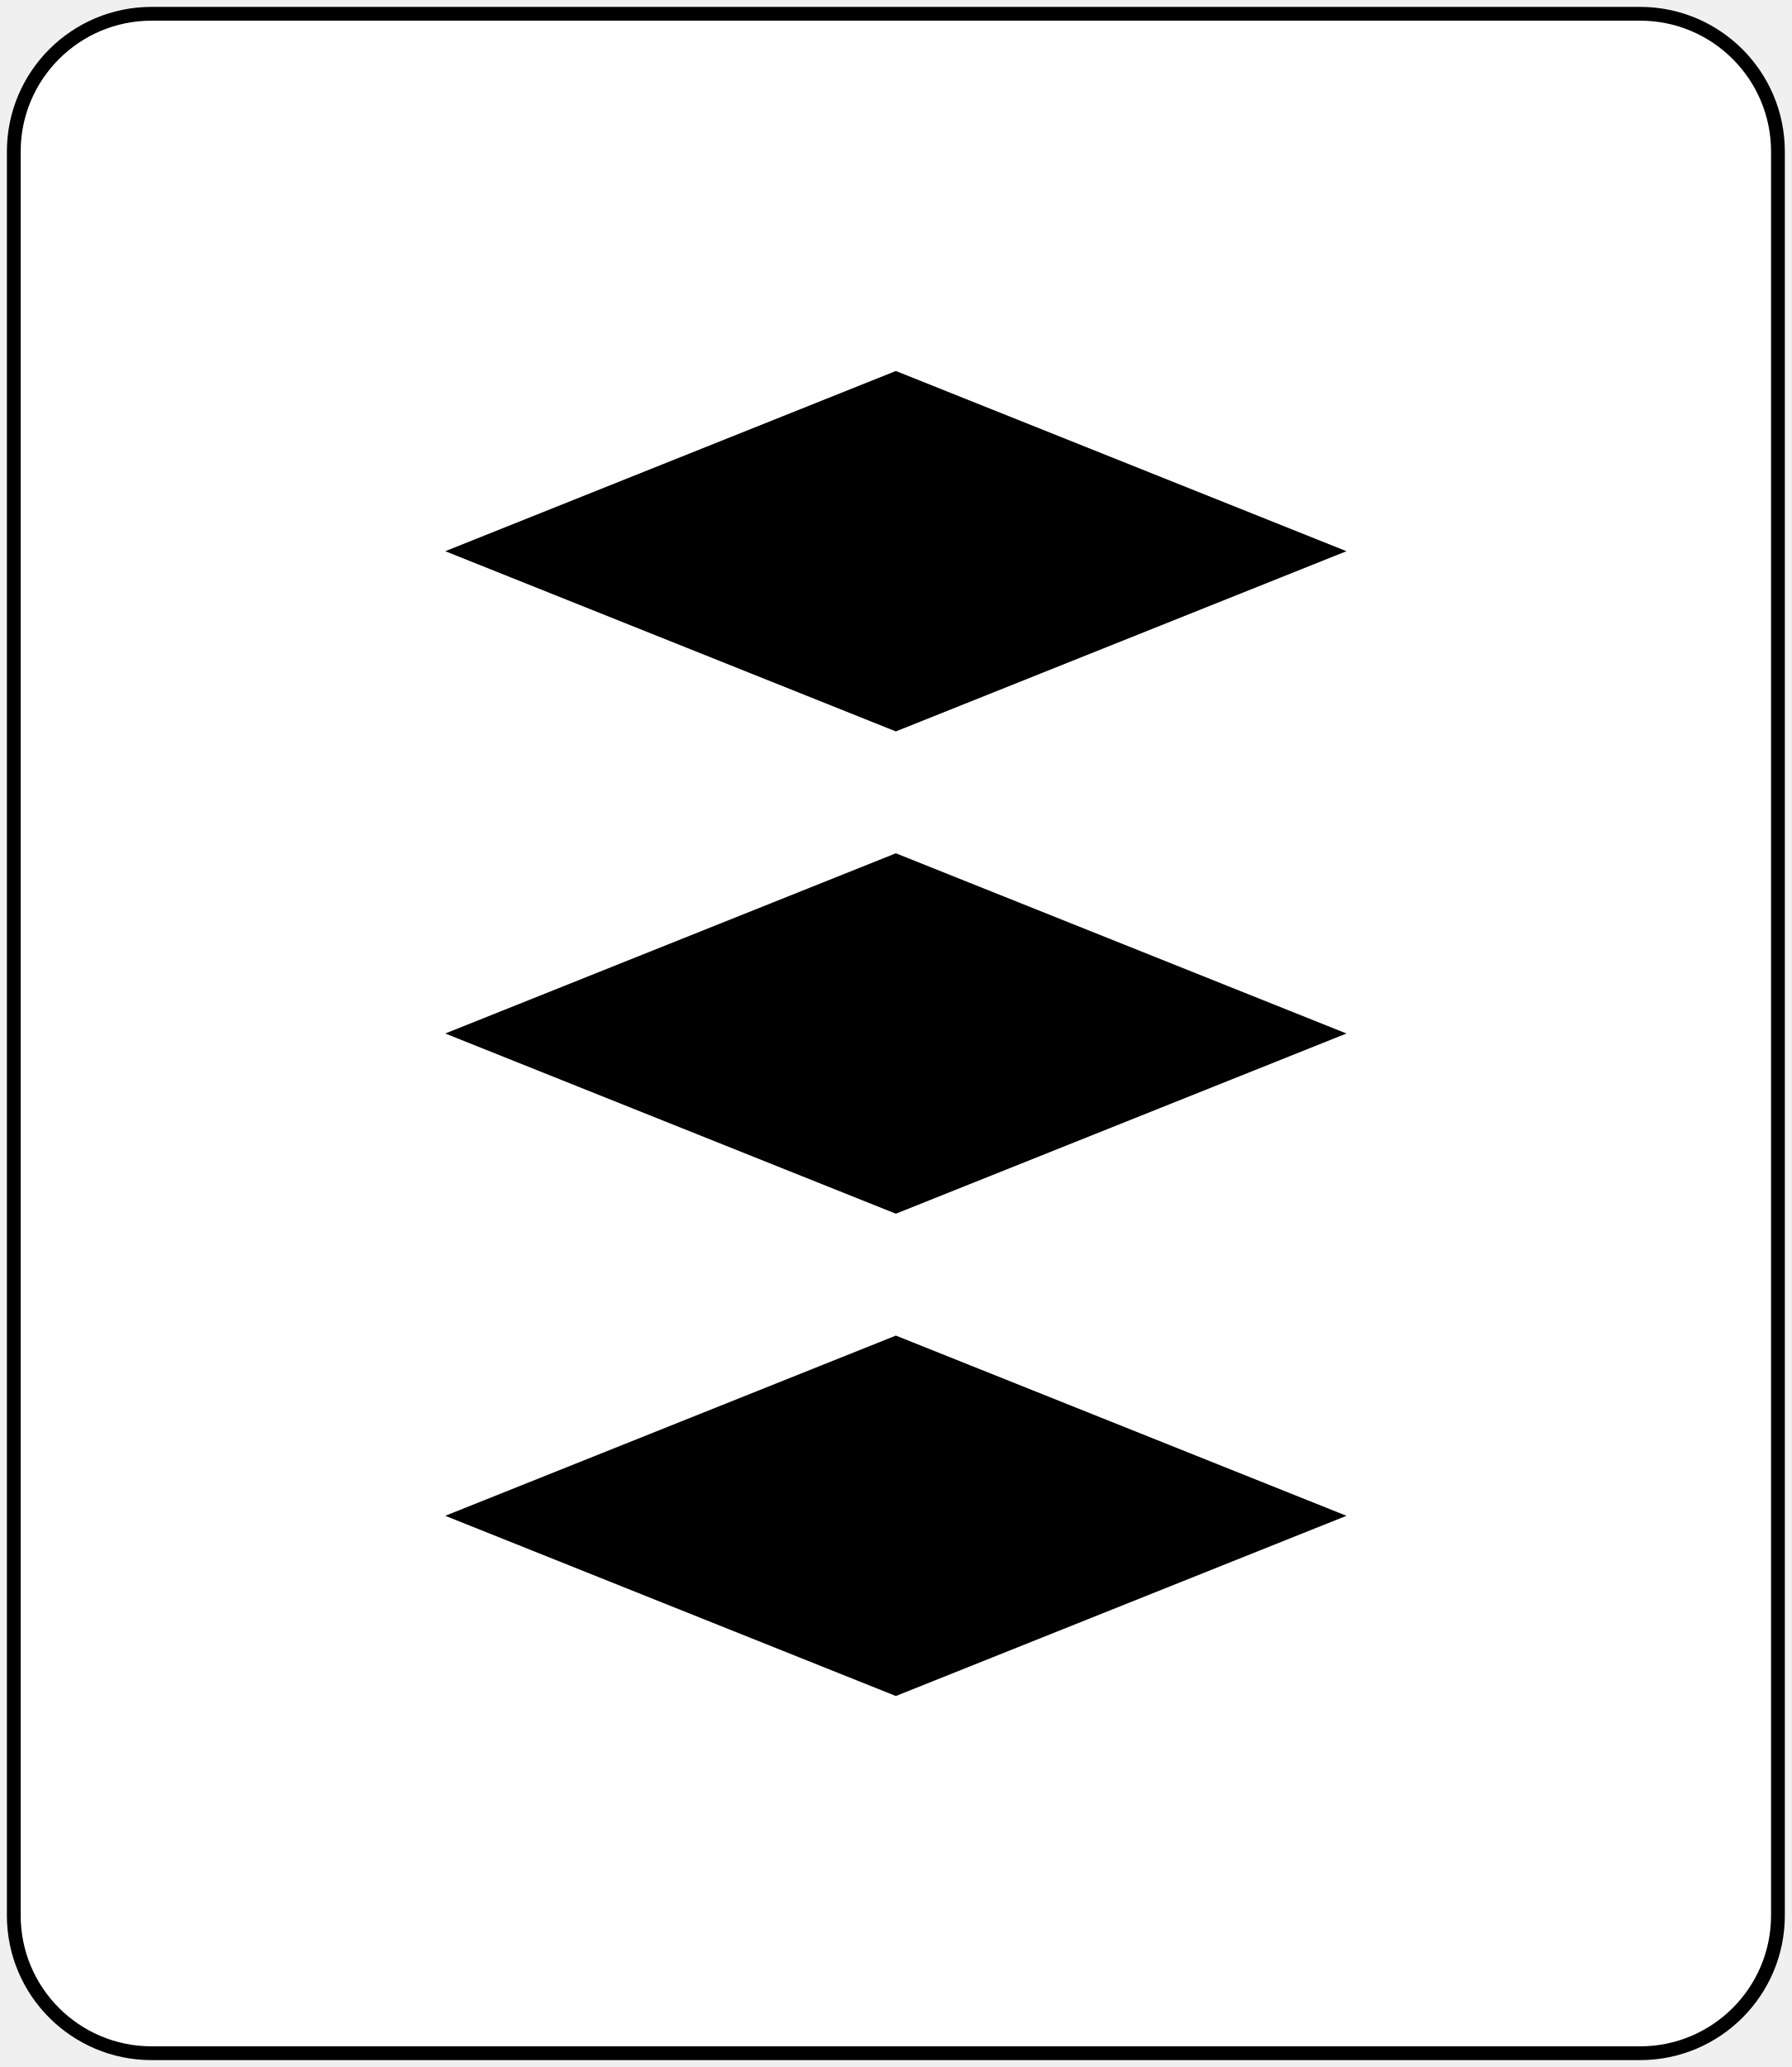
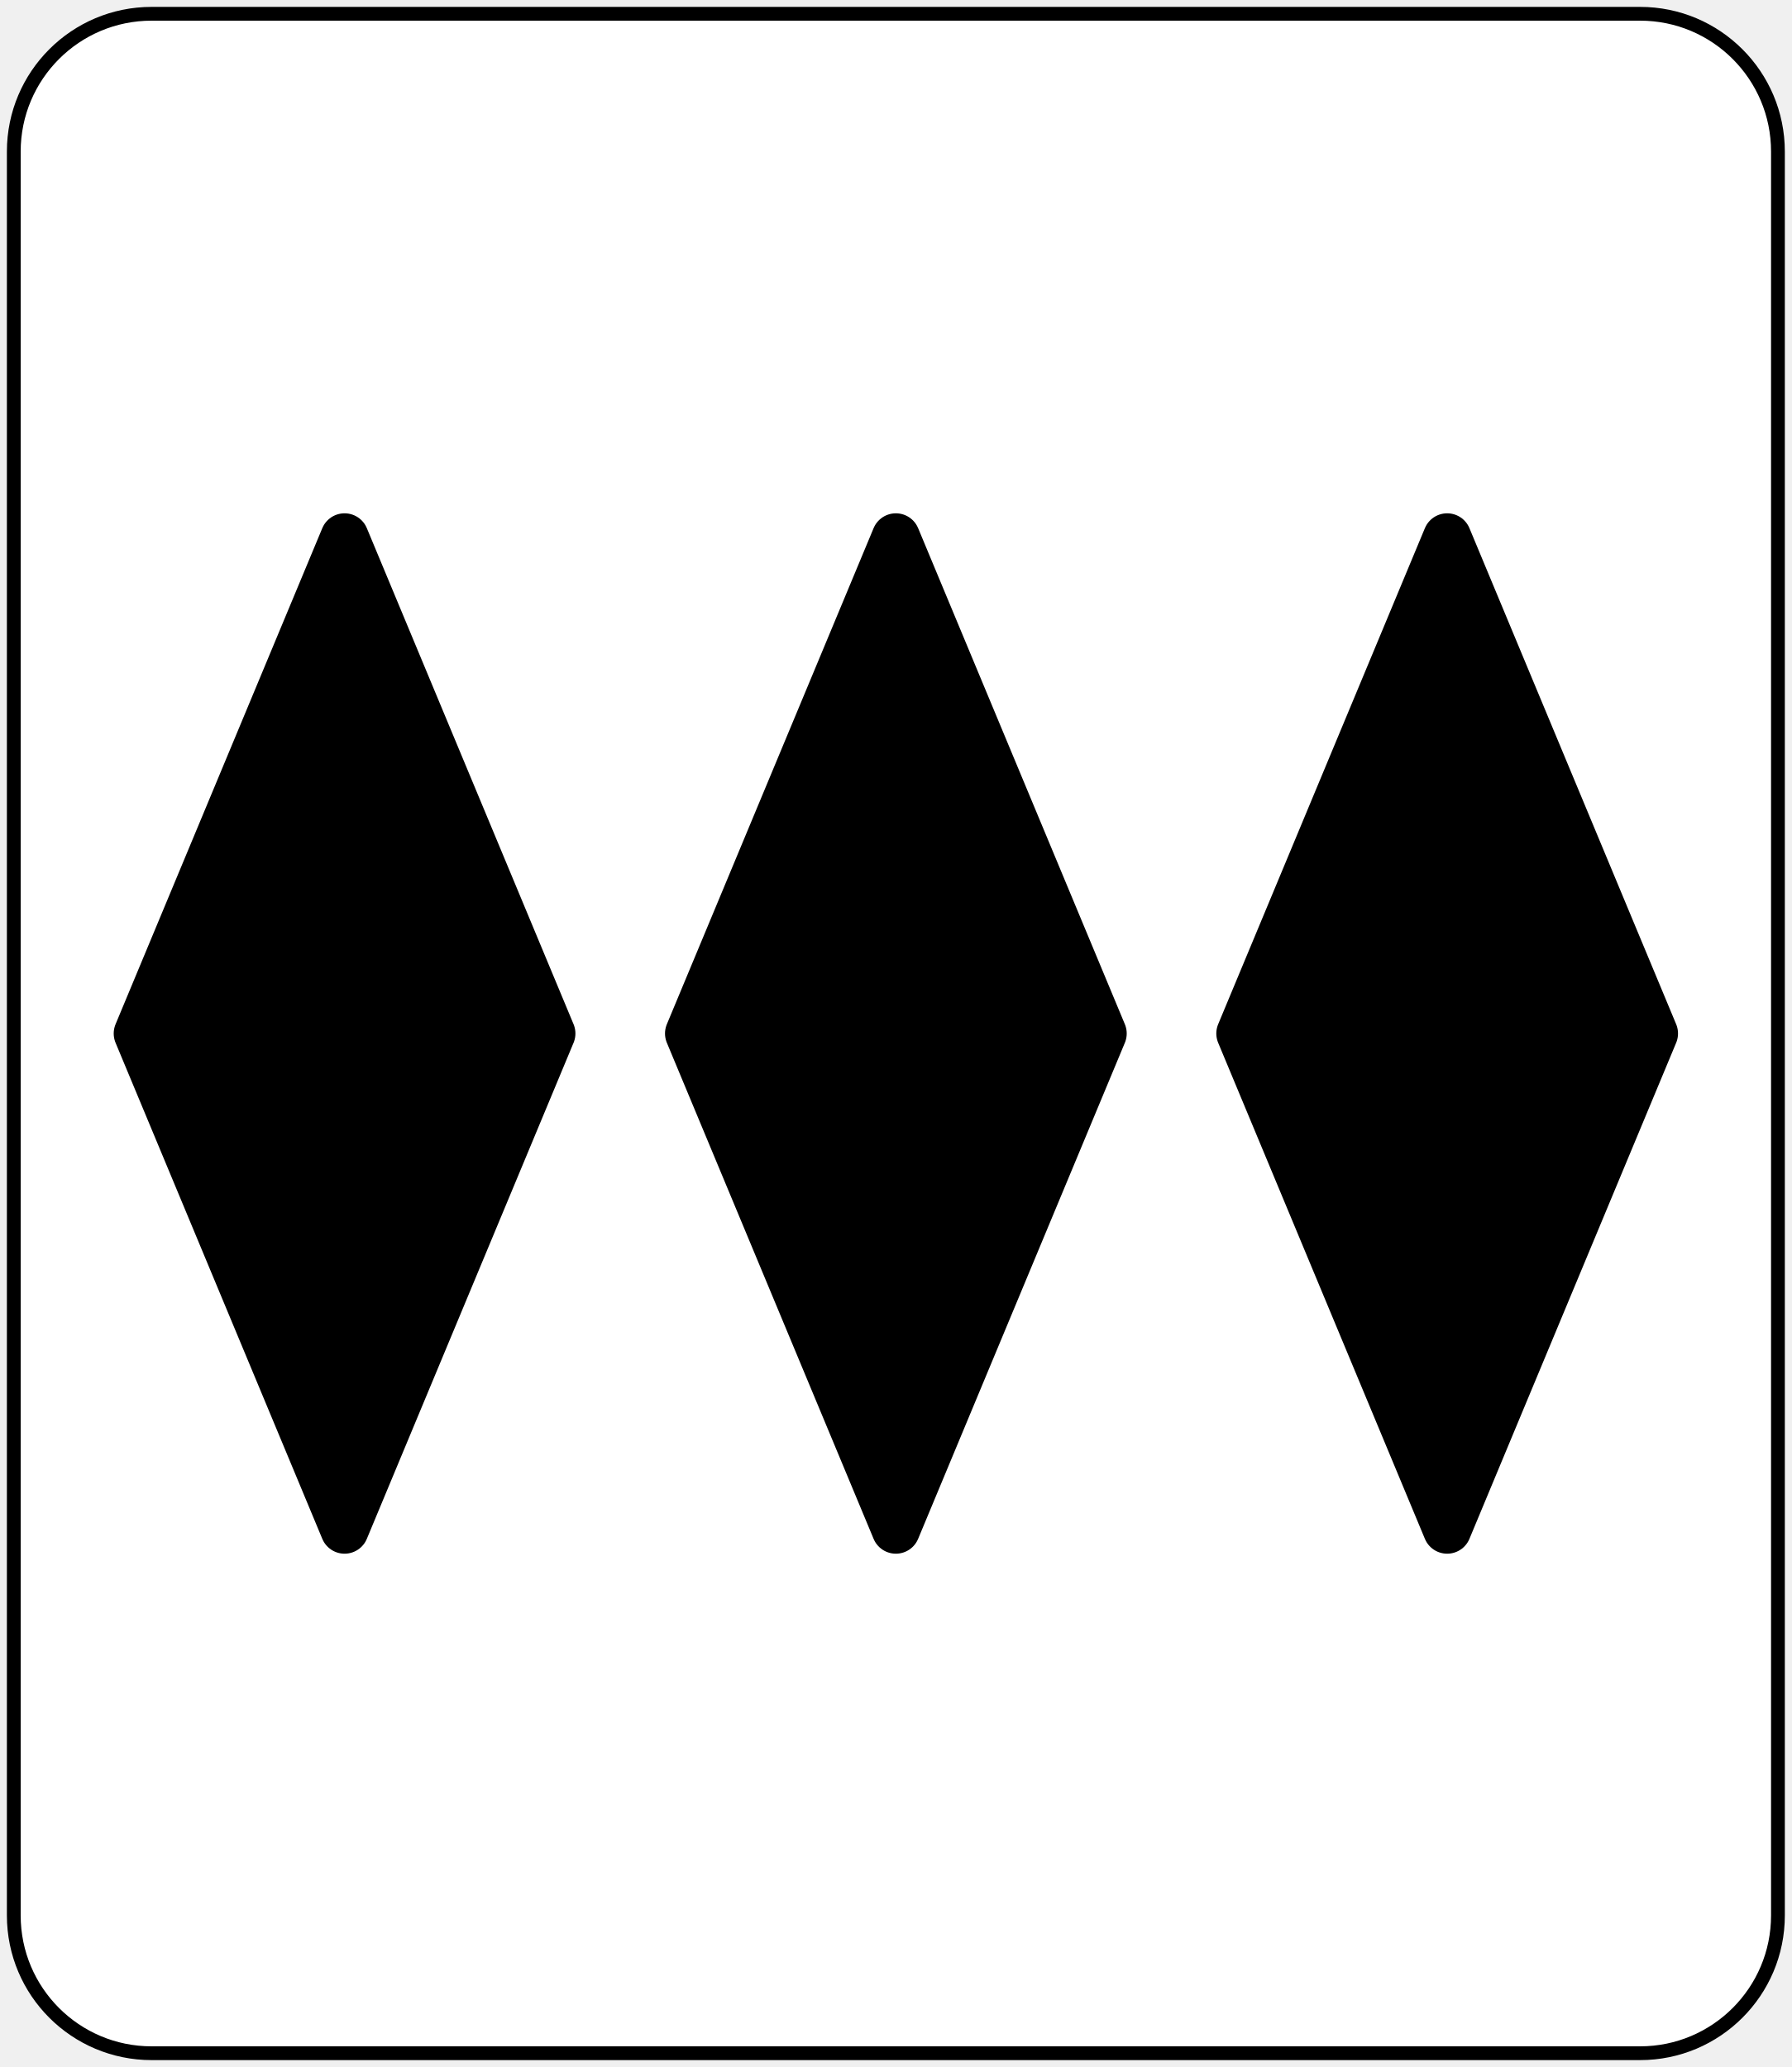
<svg xmlns="http://www.w3.org/2000/svg" width="130" height="150" viewBox="0 0 130 150">
  <defs>
-     <pattern id="stripes" patternUnits="userSpaceOnUse" width="6" height="6">
-       <line x1="0" y1="0" x2="0" y2="6" stroke="black" stroke-width="2" />
+     <pattern id="stripes" patternUnits="userSpaceOnUse" width="6" height="5">
+       <line x1="0" y1="2.5" x2="6" y2="2.5" stroke="black" stroke-width="1.5" />
    </pattern>
  </defs>
  <rect x="1" y="1" width="128" height="148" rx="10" fill="white" stroke="black" />
-   <path d="M 65.0 28.0 L 95.0 40.0 L 65.0 52.0 L 35.0 40.0 Z" fill="black" stroke="black" stroke-width="2" />
-   <path d="M 65.0 63.0 L 95.0 75.0 L 65.0 87.0 L 35.0 75.0 Z" fill="black" stroke="black" stroke-width="2" />
-   <path d="M 65.0 98.0 L 95.0 110.0 L 65.0 122.0 L 35.0 110.0 Z" fill="black" stroke="black" stroke-width="2" />
+   <path d="M 25 39 L 40 75 L 25 111 L 10 75 Z" fill="black" stroke="black" stroke-width="3.5" stroke-linejoin="round" />
+   <path d="M 65 39 L 80 75 L 65 111 L 50 75 Z" fill="black" stroke="black" stroke-width="3.5" stroke-linejoin="round" />
+   <path d="M 105 39 L 120 75 L 105 111 L 90 75 Z" fill="black" stroke="black" stroke-width="3.5" stroke-linejoin="round" />
</svg>
